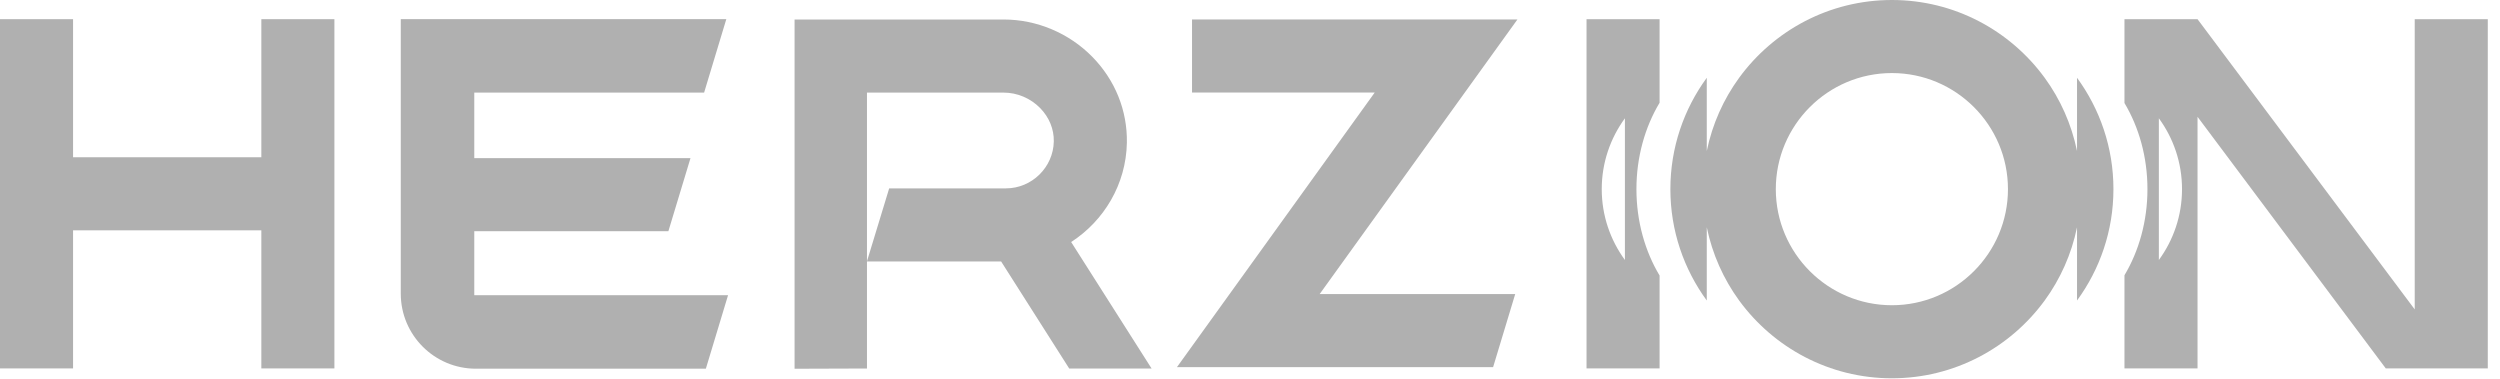
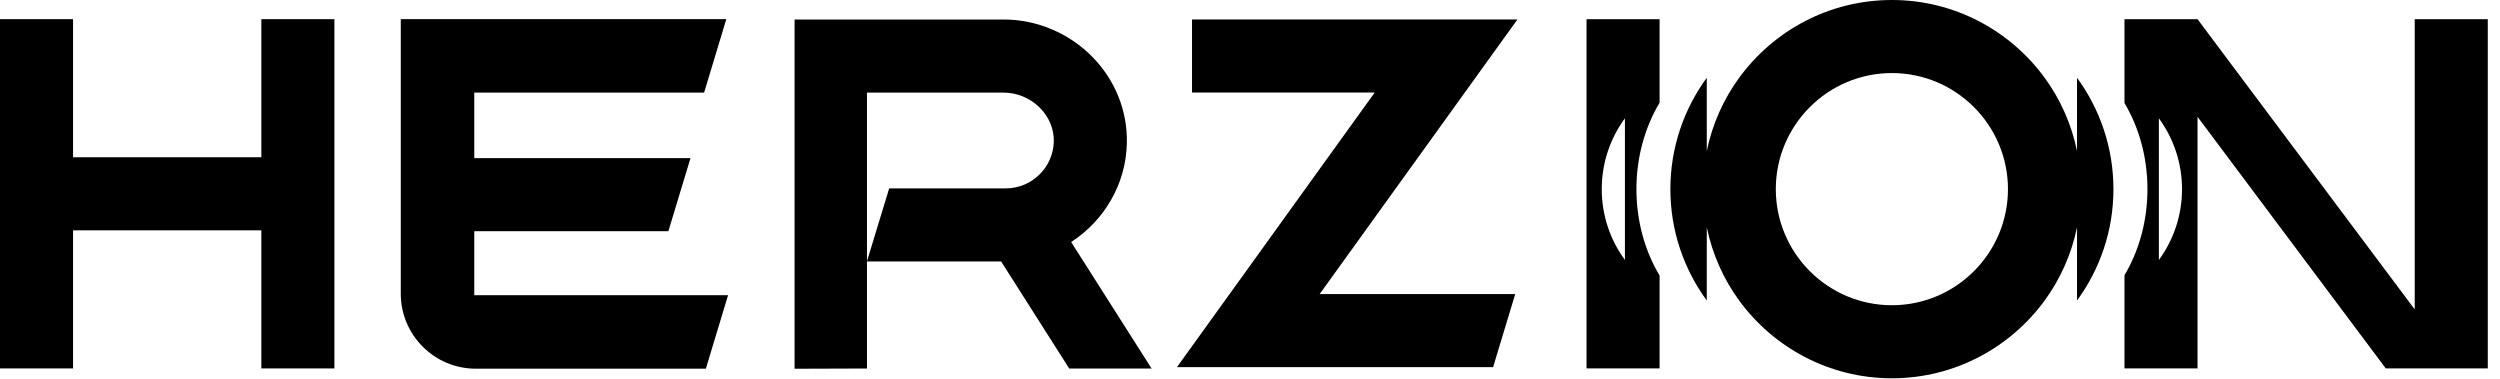
<svg xmlns="http://www.w3.org/2000/svg" width="152" height="23" viewBox="0 0 152 23" fill="none">
-   <path d="M28.836 14.056H40.638L41.982 9.614H28.836V5.631H42.81L44.16 1.163H24.367V17.852C24.367 20.373 26.411 22.417 28.933 22.417H42.916L44.266 17.948H28.836V14.054V14.056Z" fill="#B0B0B0" />
-   <path d="M15.89 9.561H4.442V1.166H0V22.4H4.442V14.004H15.89V22.4H20.332V1.166H15.89V9.561Z" fill="#B0B0B0" />
-   <path d="M72.475 1.183V5.626H83.583L71.559 22.321H90.781L92.125 17.878H80.236L92.26 1.183H72.475Z" fill="#B0B0B0" />
-   <path d="M68.514 8.677C68.549 6.727 67.802 4.87 66.411 3.453C64.997 2.012 63.035 1.186 61.029 1.186H48.31V22.42L52.712 22.405V15.896V11.453V5.631H61.029C61.849 5.631 62.657 5.974 63.24 6.569C63.79 7.131 64.086 7.851 64.071 8.598C64.042 10.171 62.736 11.453 61.161 11.453H54.062L52.709 15.896H60.868L65.008 22.405H70.016L65.126 14.715C67.12 13.427 68.467 11.204 68.514 8.68V8.677Z" fill="#B0B0B0" />
-   <path d="M96.461 22.4H100.903V16.754C100.019 15.278 99.495 13.462 99.495 11.5C99.495 9.538 100.019 7.722 100.903 6.246V1.166H96.461V22.403V22.4ZM98.795 7.192V15.808C97.91 14.598 97.386 13.108 97.386 11.5C97.386 9.892 97.91 8.402 98.795 7.192Z" fill="#B0B0B0" />
-   <path d="M146.815 1.166V18.812L133.61 1.166H129.168V6.264C130.047 7.737 130.565 9.544 130.565 11.5C130.565 13.456 130.044 15.263 129.168 16.736V22.4H133.61V7.101L145.055 22.4H151.257V1.166H146.815ZM131.259 15.808V7.192C132.143 8.402 132.667 9.889 132.667 11.5C132.667 13.111 132.143 14.598 131.259 15.808Z" fill="#B0B0B0" />
-   <path d="M126.283 9.181C125.947 7.547 125.267 6.033 124.316 4.729C122.222 1.865 118.839 0 115.027 0C111.214 0 107.831 1.865 105.74 4.729C104.789 6.033 104.109 7.544 103.772 9.181V4.729C102.381 6.63 101.559 8.97 101.559 11.5C101.559 14.03 102.381 16.37 103.772 18.271V13.819C104.109 15.453 104.789 16.967 105.74 18.271C107.834 21.135 111.217 23 115.027 23C118.836 23 122.222 21.135 124.316 18.271C125.267 16.967 125.947 15.456 126.283 13.819V18.271C127.674 16.37 128.497 14.03 128.497 11.5C128.497 8.97 127.674 6.63 126.283 4.729V9.181ZM115.027 18.558C111.135 18.558 107.969 15.392 107.969 11.5C107.969 7.608 111.135 4.442 115.027 4.442C118.918 4.442 122.084 7.608 122.084 11.5C122.084 15.392 118.918 18.558 115.027 18.558Z" fill="#B0B0B0" />
+   <g id="Group">
+     <path id="Vector" d="M28.836 14.056H40.638L41.982 9.614H28.836V5.631H42.81L44.16 1.163H24.367V17.852C24.367 20.373 26.411 22.417 28.933 22.417H42.916L44.266 17.948H28.836V14.054V14.056Z" fill="black" />
+     <path id="Vector_2" d="M15.89 9.561H4.442V1.166H0V22.4H4.442V14.004H15.89V22.4H20.332V1.166H15.89V9.561Z" fill="black" />
+     <path id="Vector_3" d="M72.475 1.183V5.626H83.583L71.559 22.321H90.781L92.125 17.878H80.236L92.26 1.183H72.475Z" fill="black" />
+     <path id="Vector_4" d="M68.514 8.677C68.549 6.727 67.802 4.87 66.411 3.453C64.997 2.012 63.035 1.186 61.029 1.186H48.31V22.42L52.712 22.405V15.896V11.453V5.631H61.029C61.849 5.631 62.657 5.974 63.24 6.568C63.79 7.131 64.086 7.851 64.071 8.598C64.042 10.171 62.736 11.453 61.161 11.453H54.062L52.709 15.896H60.868L65.008 22.405H70.016L65.126 14.715C67.12 13.427 68.467 11.204 68.514 8.68V8.677Z" fill="black" />
+     <path id="Vector_5" d="M96.461 22.4H100.903V16.754C100.019 15.278 99.495 13.462 99.495 11.5C99.495 9.538 100.019 7.722 100.903 6.246V1.166H96.461V22.403V22.4ZM98.795 7.192V15.808C97.91 14.598 97.386 13.108 97.386 11.5C97.386 9.892 97.91 8.402 98.795 7.192Z" fill="black" />
+     <path id="Vector_6" d="M146.815 1.166V18.812L133.61 1.166H129.168V6.264C130.047 7.737 130.565 9.544 130.565 11.5C130.565 13.456 130.044 15.263 129.168 16.736V22.4H133.61V7.101L145.055 22.4H151.257V1.166H146.815ZM131.259 15.808V7.192C132.143 8.402 132.667 9.889 132.667 11.5C132.667 13.111 132.143 14.598 131.259 15.808Z" fill="black" />
+     <path id="Vector_7" d="M126.283 9.181C125.947 7.547 125.267 6.033 124.316 4.729C122.222 1.865 118.839 0 115.027 0C111.214 0 107.831 1.865 105.74 4.729C104.789 6.033 104.109 7.544 103.772 9.181V4.729C102.381 6.63 101.559 8.97 101.559 11.5C101.559 14.03 102.381 16.37 103.772 18.271V13.819C104.109 15.453 104.789 16.967 105.74 18.271C107.834 21.135 111.217 23 115.027 23C118.836 23 122.222 21.135 124.316 18.271C125.267 16.967 125.947 15.456 126.283 13.819V18.271C127.674 16.37 128.497 14.03 128.497 11.5C128.497 8.97 127.674 6.63 126.283 4.729V9.181ZM115.027 18.558C111.135 18.558 107.969 15.392 107.969 11.5C107.969 7.608 111.135 4.442 115.027 4.442C118.918 4.442 122.084 7.608 122.084 11.5C122.084 15.392 118.918 18.558 115.027 18.558Z" fill="black" />
+   </g>
</svg>
